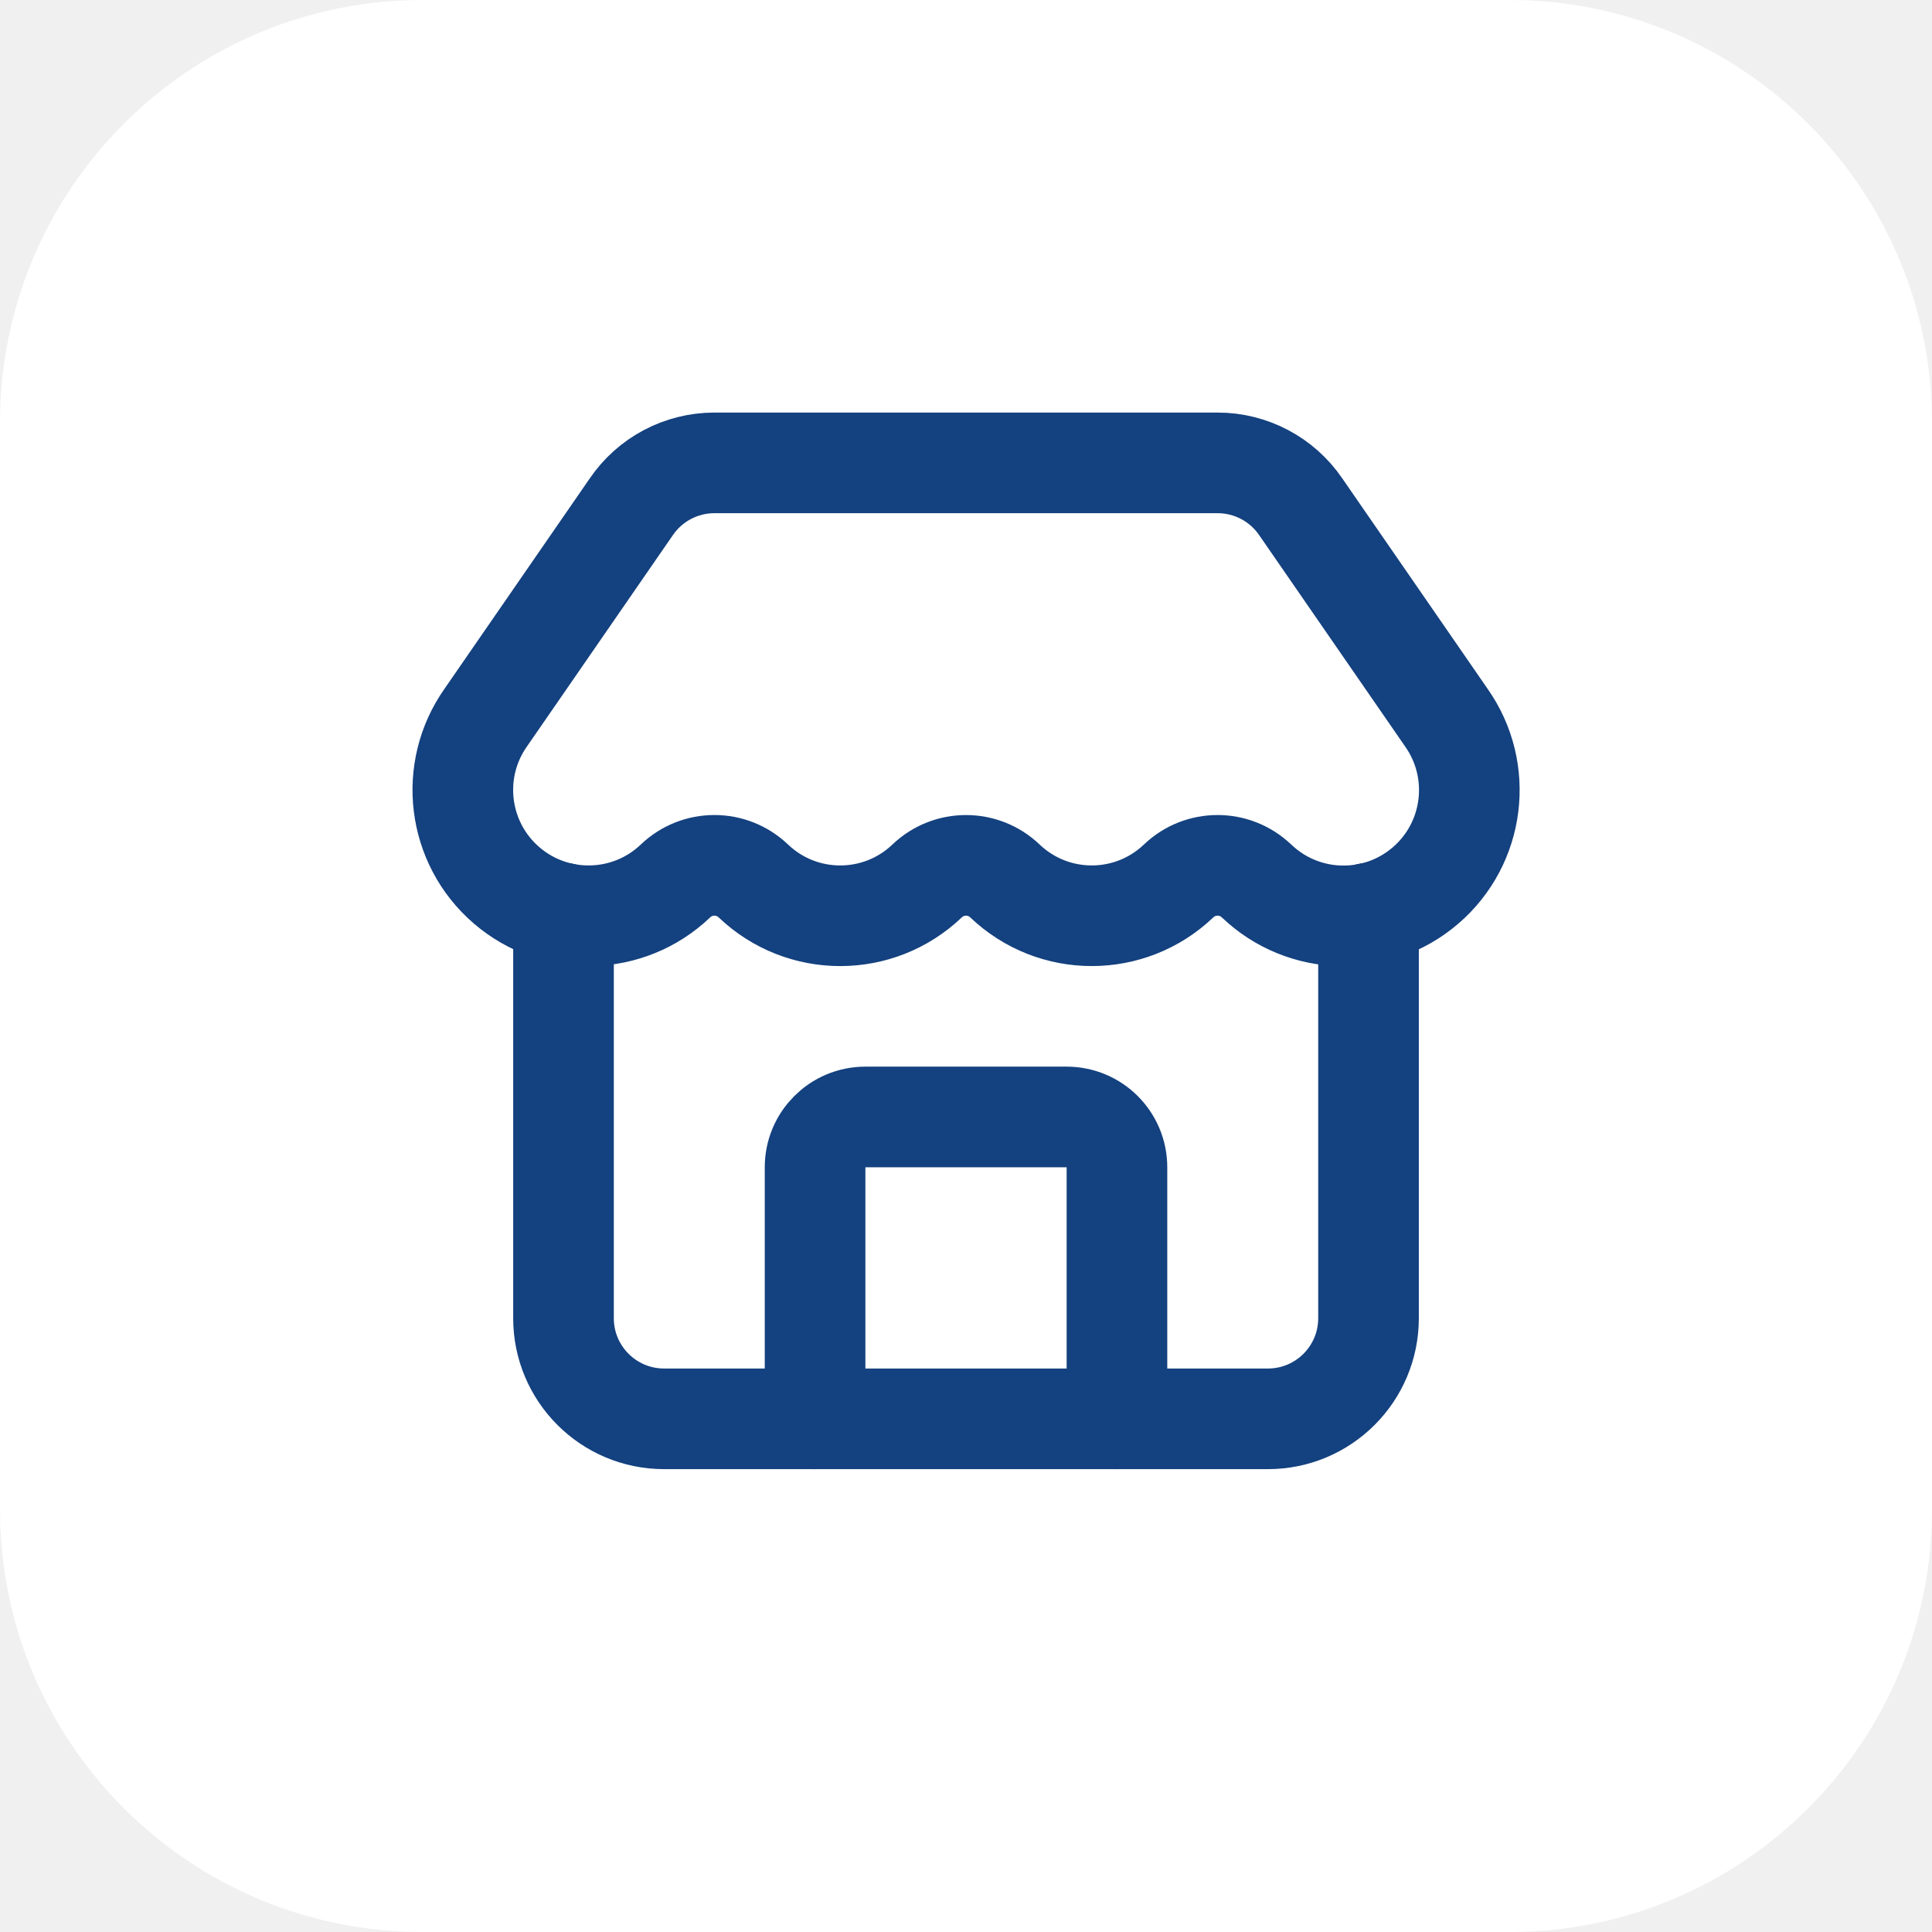
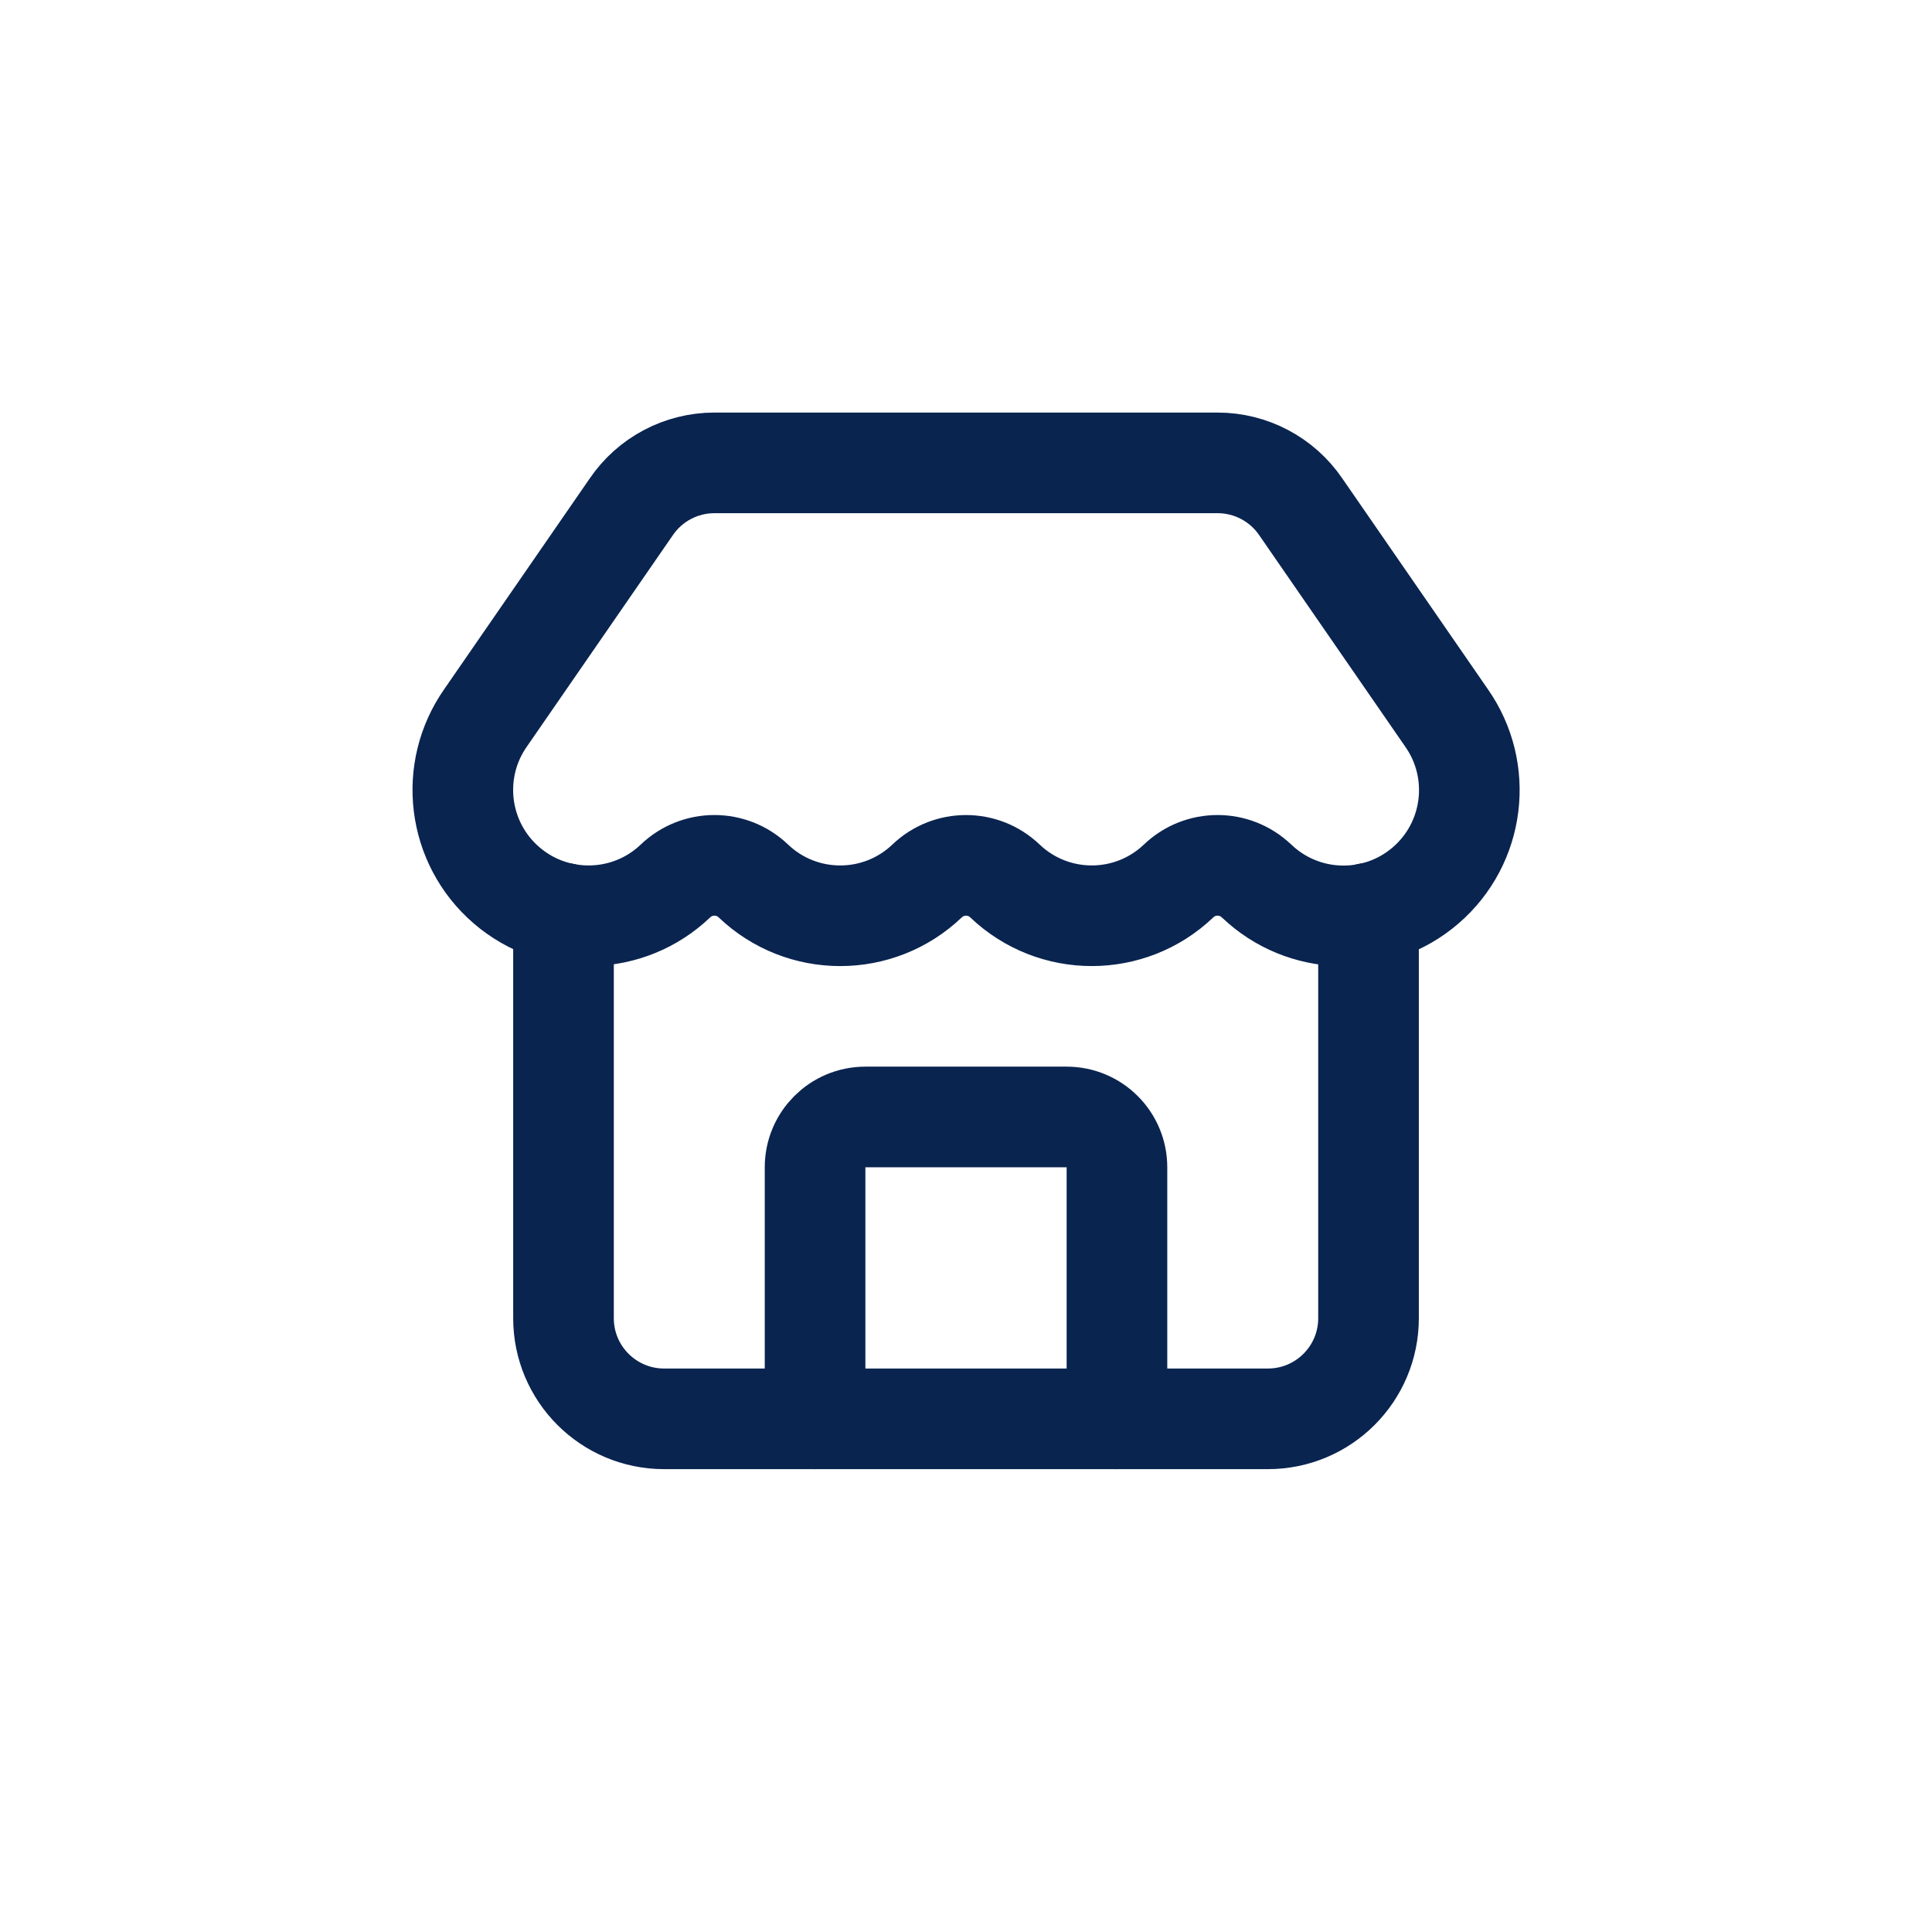
<svg xmlns="http://www.w3.org/2000/svg" viewBox="0 0 64 64">
-   <rect width="64" height="64" rx="14" fill="#ffffff" />
-   <g transform="translate(12 12) scale(1.6667)" fill="none" stroke="#14417f" stroke-width="2" stroke-linecap="round" stroke-linejoin="round">
+   <rect width="64" height="64" fill="#ffffff" />
+   <g transform="translate(12 12) scale(1.6667)" fill="none" stroke="#0a2450" stroke-width="2" stroke-linecap="round" stroke-linejoin="round">
    <path d="M15 21v-5a1 1 0 0 0-1-1h-4a1 1 0 0 0-1 1v5" />
    <path d="M17.774 10.31a1.12 1.12 0 0 0-1.549 0 2.5 2.5 0 0 1-3.451 0 1.12 1.12 0 0 0-1.548 0 2.5 2.5 0 0 1-3.452 0 1.12 1.12 0 0 0-1.549 0 2.5 2.5 0 0 1-3.77-3.248l2.889-4.184A2 2 0 0 1 7 2h10a2 2 0 0 1 1.653.873l2.895 4.192a2.5 2.5 0 0 1-3.774 3.244" />
    <path d="M4 10.95V19a2 2 0 0 0 2 2h12a2 2 0 0 0 2-2v-8.05" />
  </g>
</svg>
